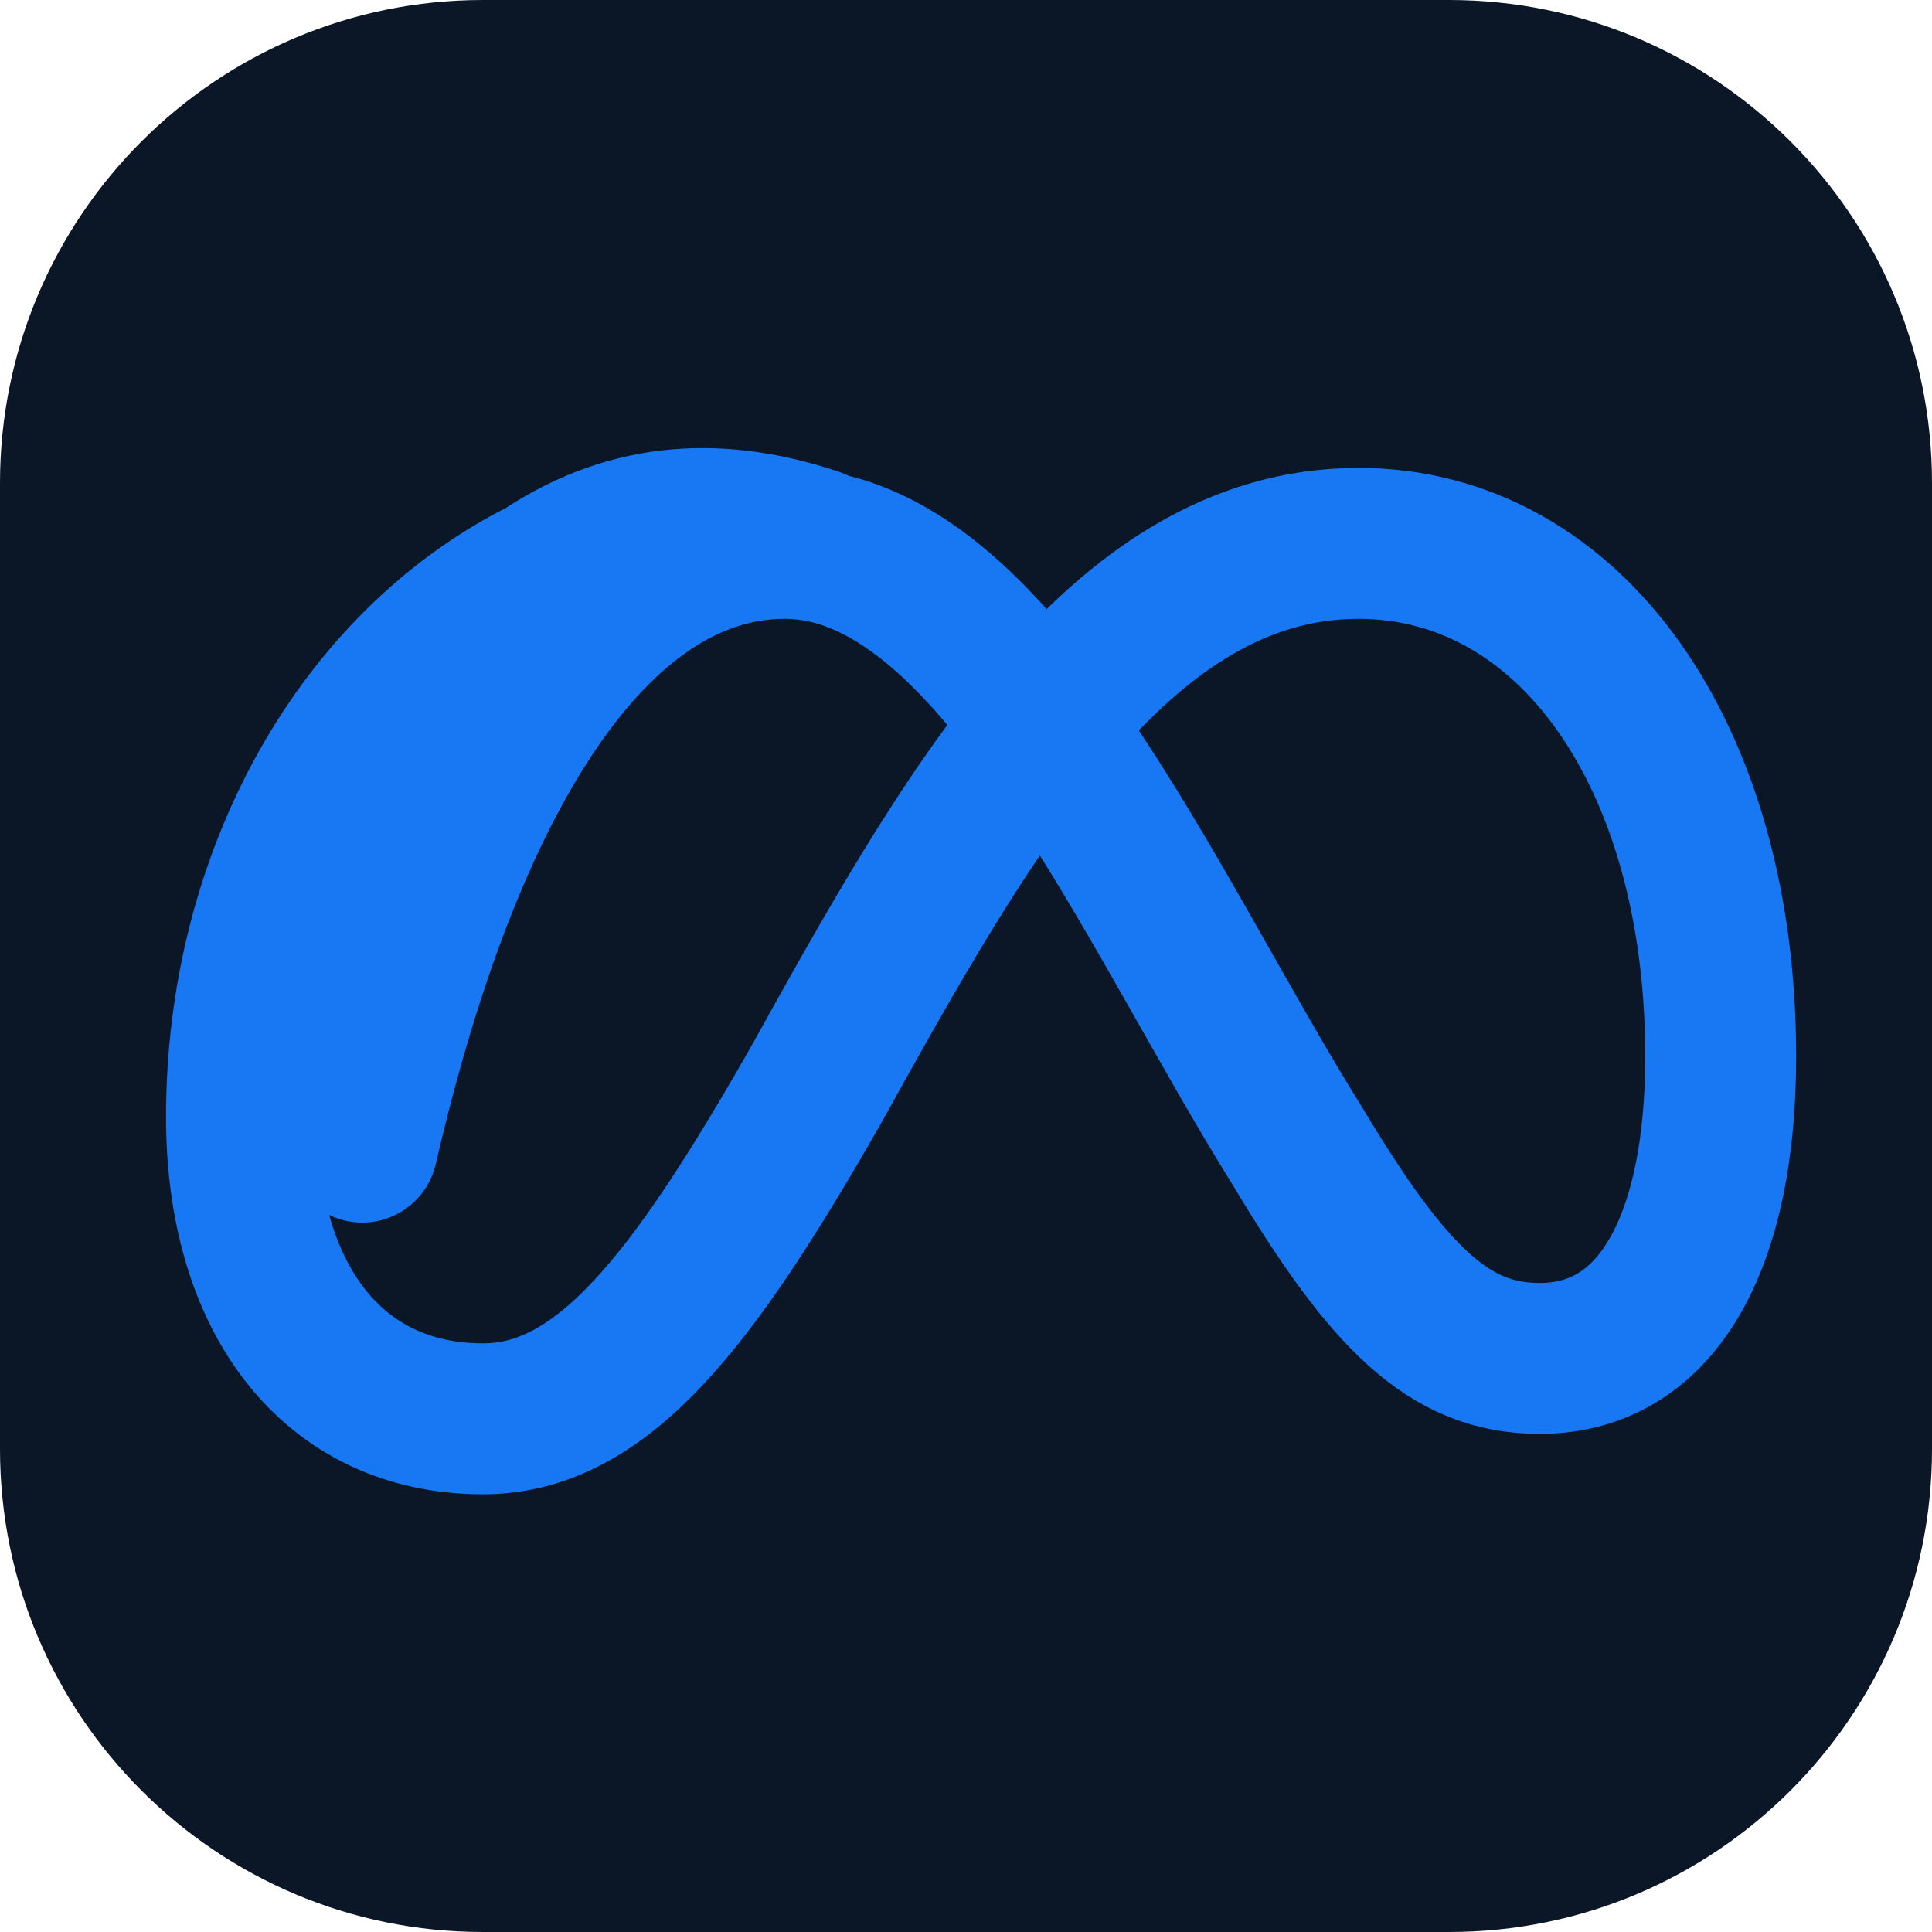
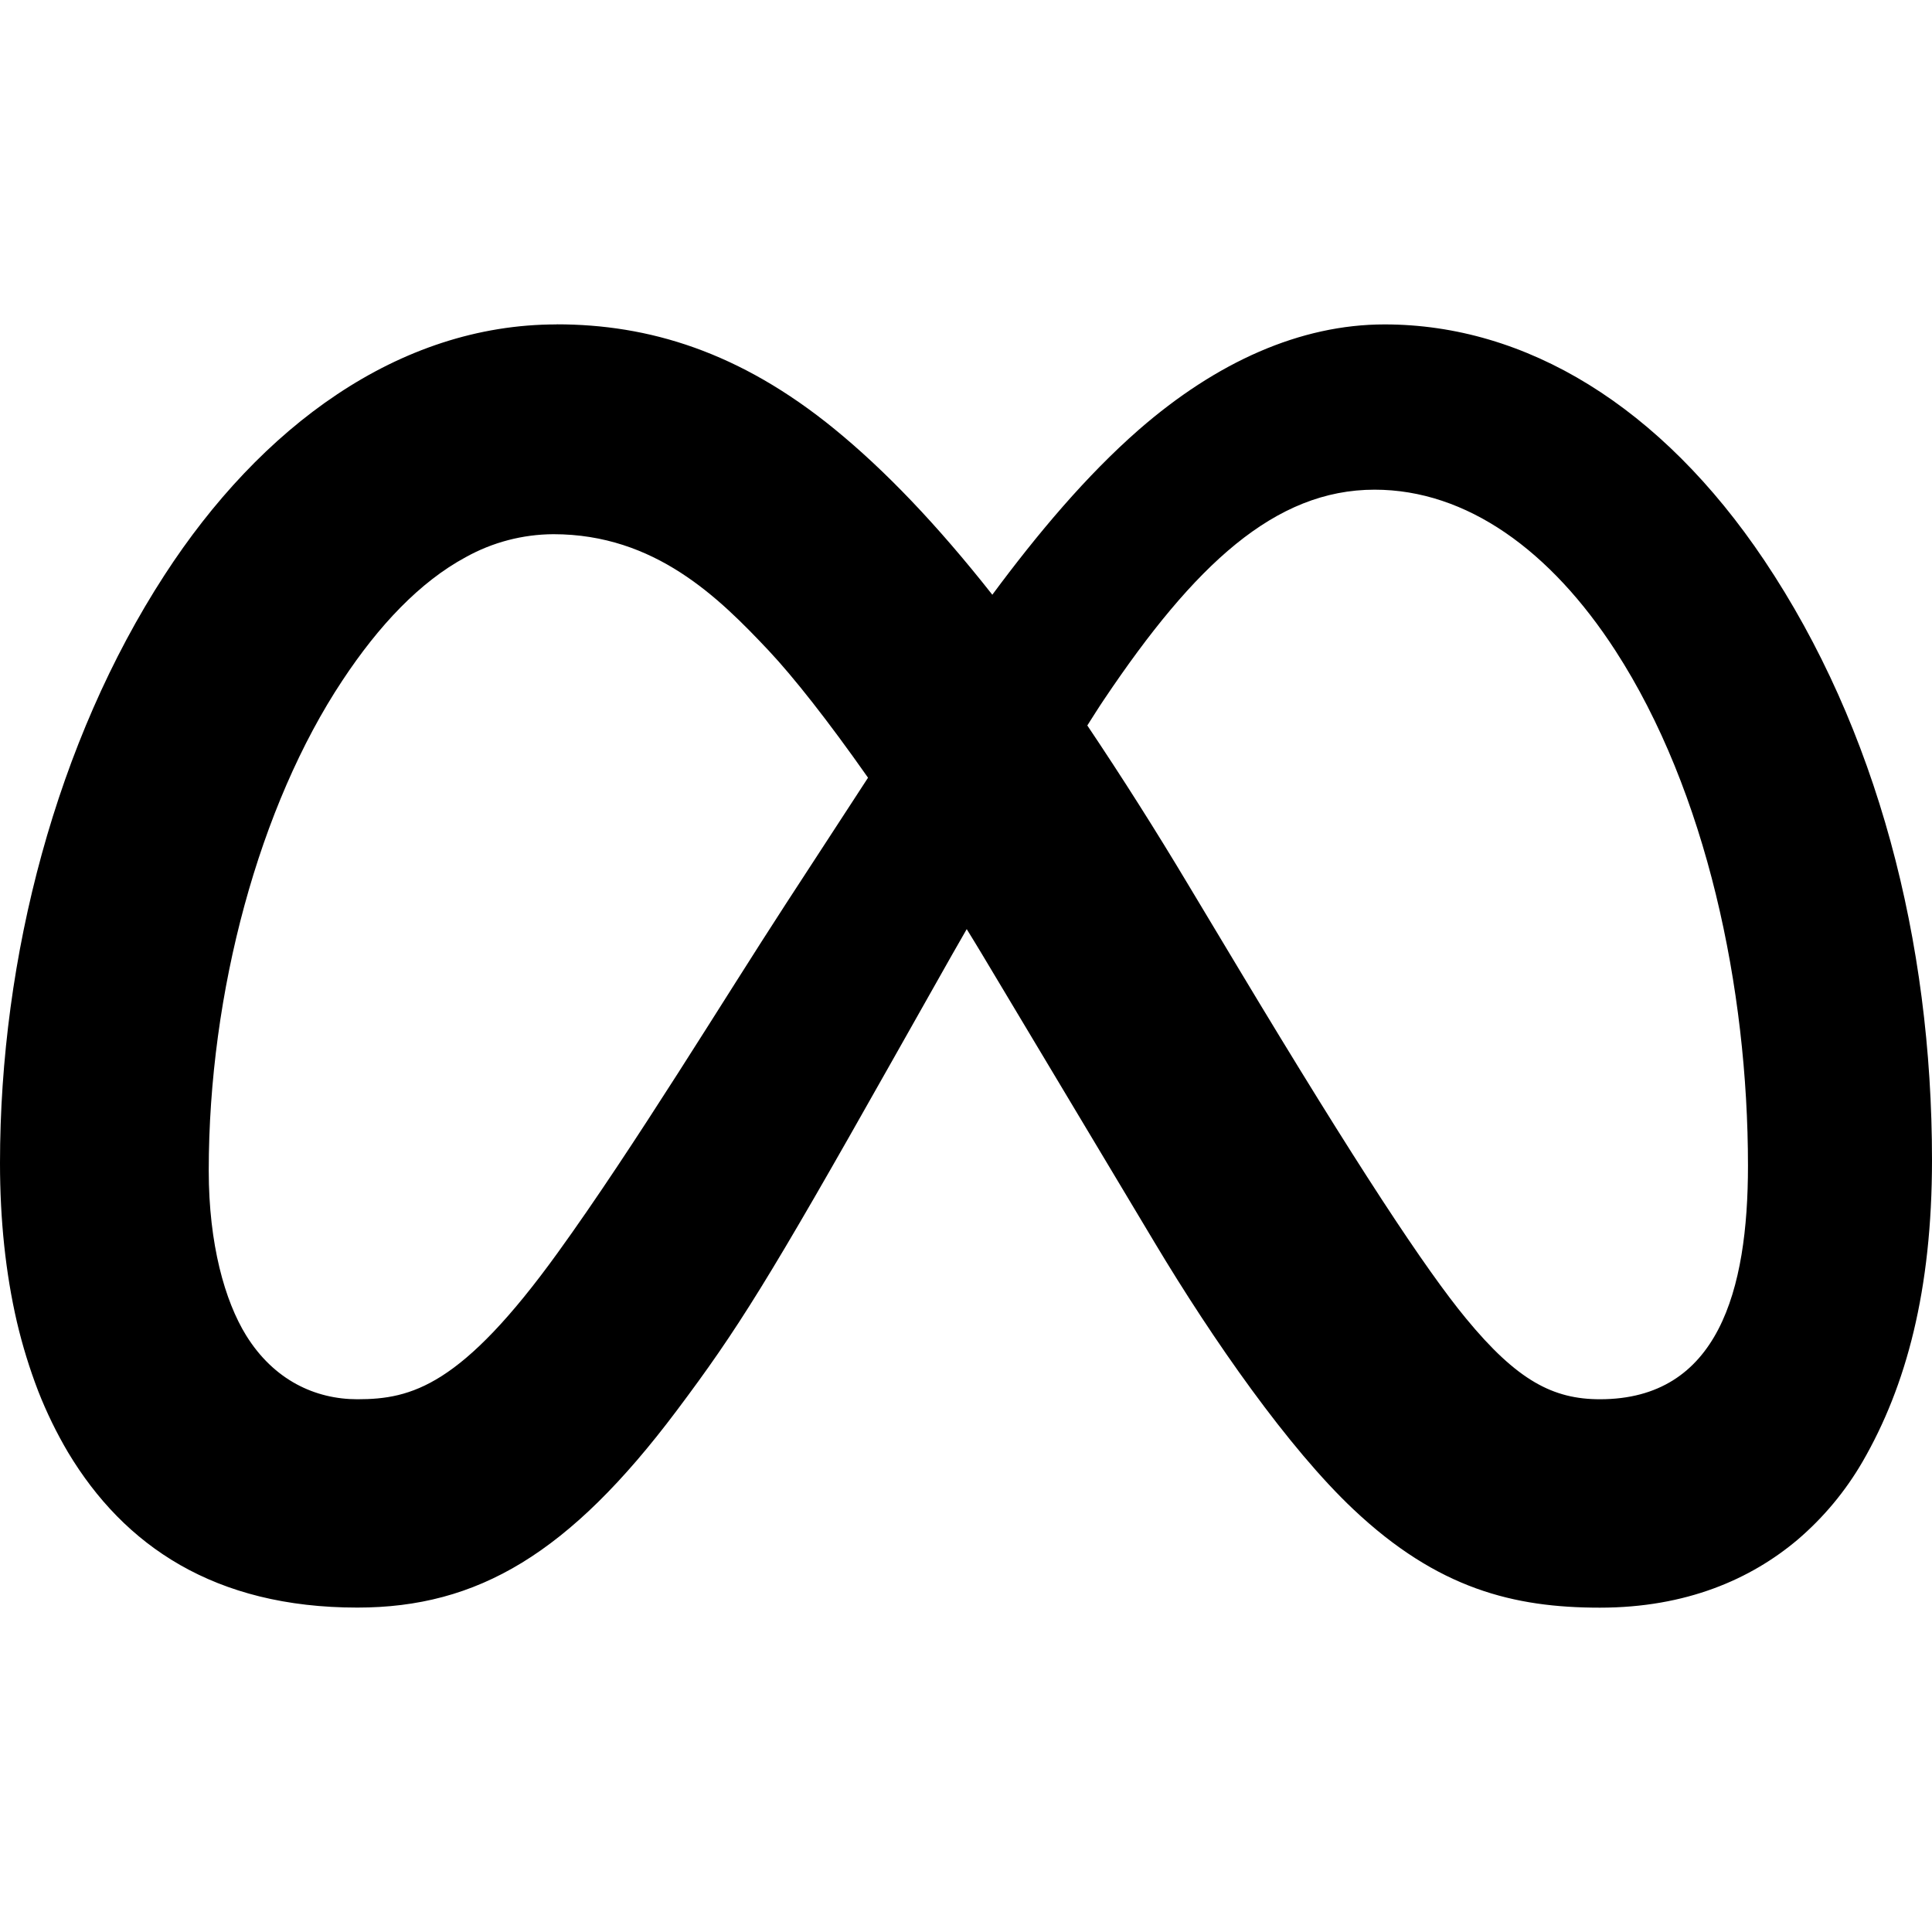
- <svg xmlns="http://www.w3.org/2000/svg" viewBox="0 0 64 64" role="img" aria-label="Meta">
-   <rect width="64" height="64" rx="16" fill="#0B1626" />
-   <path d="M12 38c3-13 8-20 14-20 7 0 12 12 17 20 3 5 5 7 8 7 4 0 6-4 6-10 0-10-5-17-12-17-8 0-13 9-18 18-4 7-7 11-11 11-5 0-8-4-8-10 0-8 4-15 10-18 3-2 6-2 9-1" fill="none" stroke="#1877F2" stroke-width="5" stroke-linecap="round" stroke-linejoin="round" />
+ <svg xmlns="http://www.w3.org/2000/svg" role="img" viewBox="0 0 24 24">
+   <path d="M6.915 4.03c-1.968 0-3.683 1.28-4.871 3.113C.704 9.208 0 11.883 0 14.449c0 .706.07 1.369.21 1.973a6.624 6.624 0 0 0 .265.86 5.297 5.297 0 0 0 .371.761c.696 1.159 1.818 1.927 3.593 1.927 1.497 0 2.633-.671 3.965-2.444.76-1.012 1.144-1.626 2.663-4.32l.756-1.339.186-.325c.061.1.121.196.183.3l2.152 3.595c.724 1.21 1.665 2.556 2.47 3.314 1.046.987 1.992 1.22 3.06 1.22 1.075 0 1.876-.355 2.455-.843a3.743 3.743 0 0 0 .81-.973c.542-.939.861-2.127.861-3.745 0-2.72-.681-5.357-2.084-7.45-1.282-1.912-2.957-2.93-4.716-2.93-1.047 0-2.088.467-3.053 1.308-.652.57-1.257 1.29-1.82 2.05-.69-.875-1.335-1.547-1.958-2.056-1.182-.966-2.315-1.303-3.454-1.303zm10.16 2.053c1.147 0 2.188.758 2.992 1.999 1.132 1.748 1.647 4.195 1.647 6.4 0 1.548-.368 2.9-1.839 2.9-.58 0-1.027-.23-1.664-1.004-.496-.601-1.343-1.878-2.832-4.358l-.617-1.028a44.908 44.908 0 0 0-1.255-1.98c.07-.109.141-.224.211-.327 1.12-1.667 2.118-2.602 3.358-2.602zm-10.201.553c1.265 0 2.058.791 2.675 1.446.307.327.737.871 1.234 1.579l-1.02 1.566c-.757 1.163-1.882 3.017-2.837 4.338-1.191 1.649-1.81 1.817-2.486 1.817-.524 0-1.038-.237-1.383-.794-.263-.426-.464-1.13-.464-2.046 0-2.221.63-4.535 1.66-6.088.454-.687.964-1.226 1.533-1.533a2.264 2.264 0 0 1 1.088-.285z" />
</svg>
